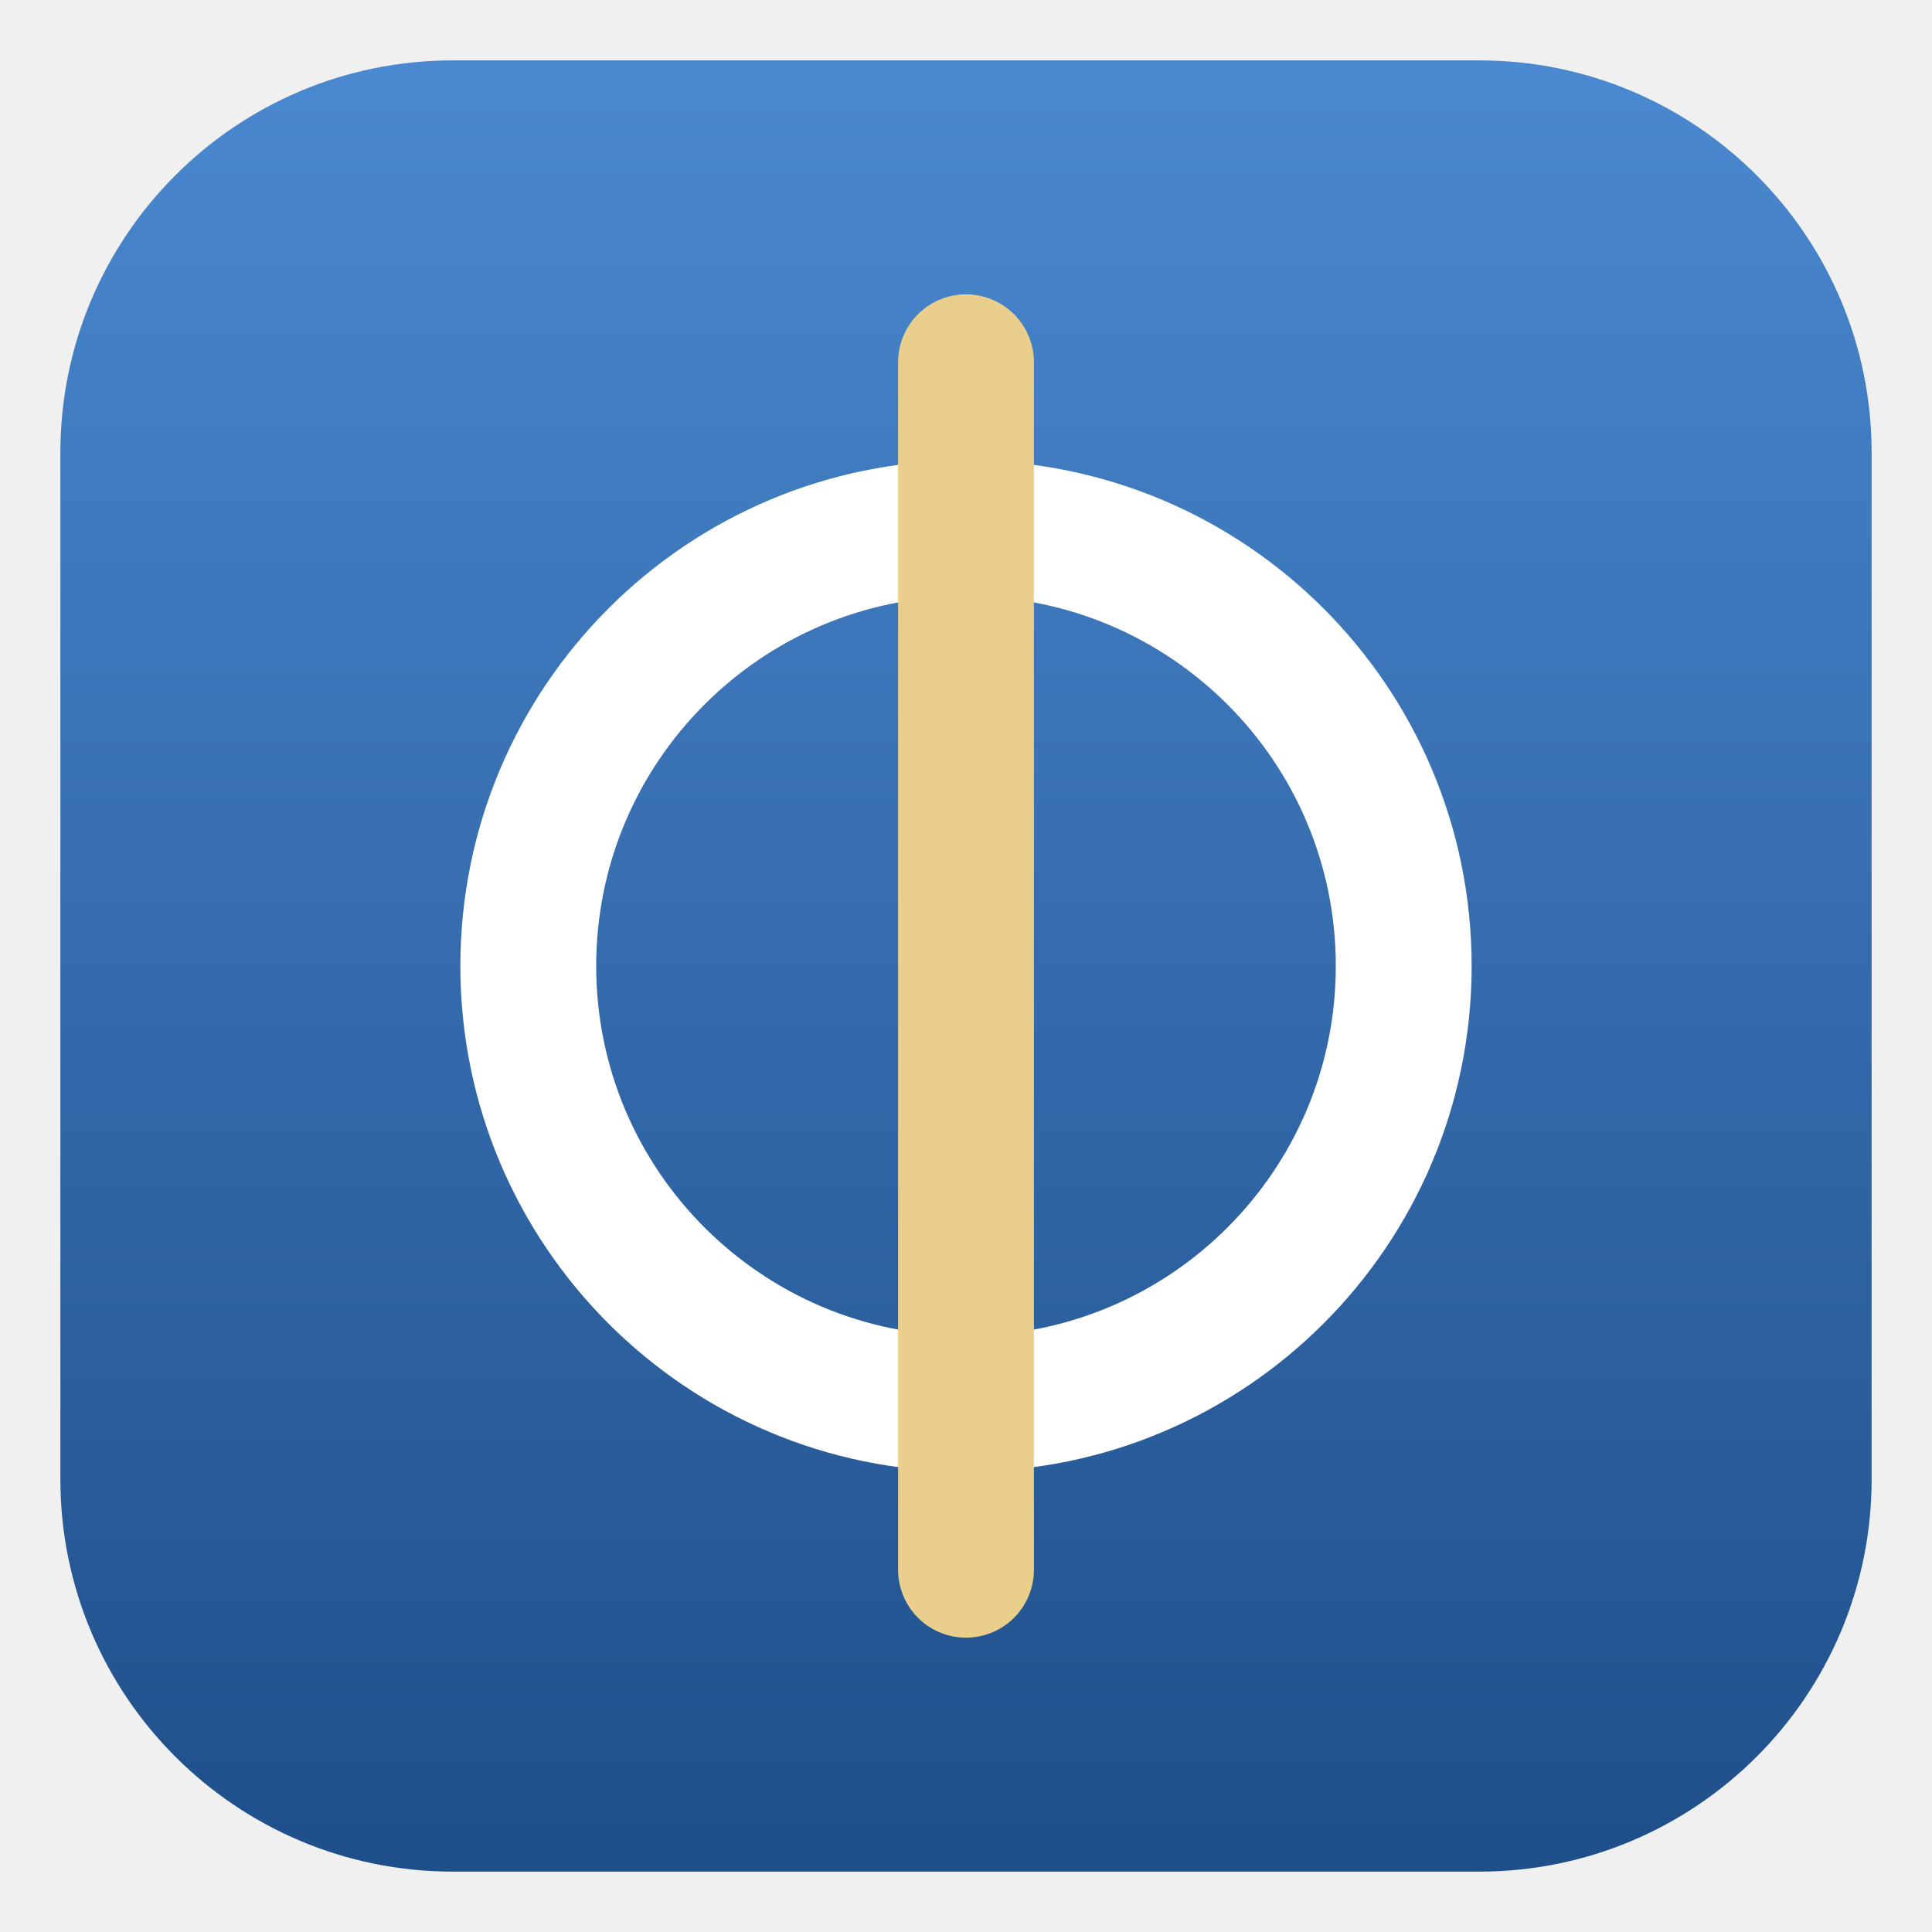
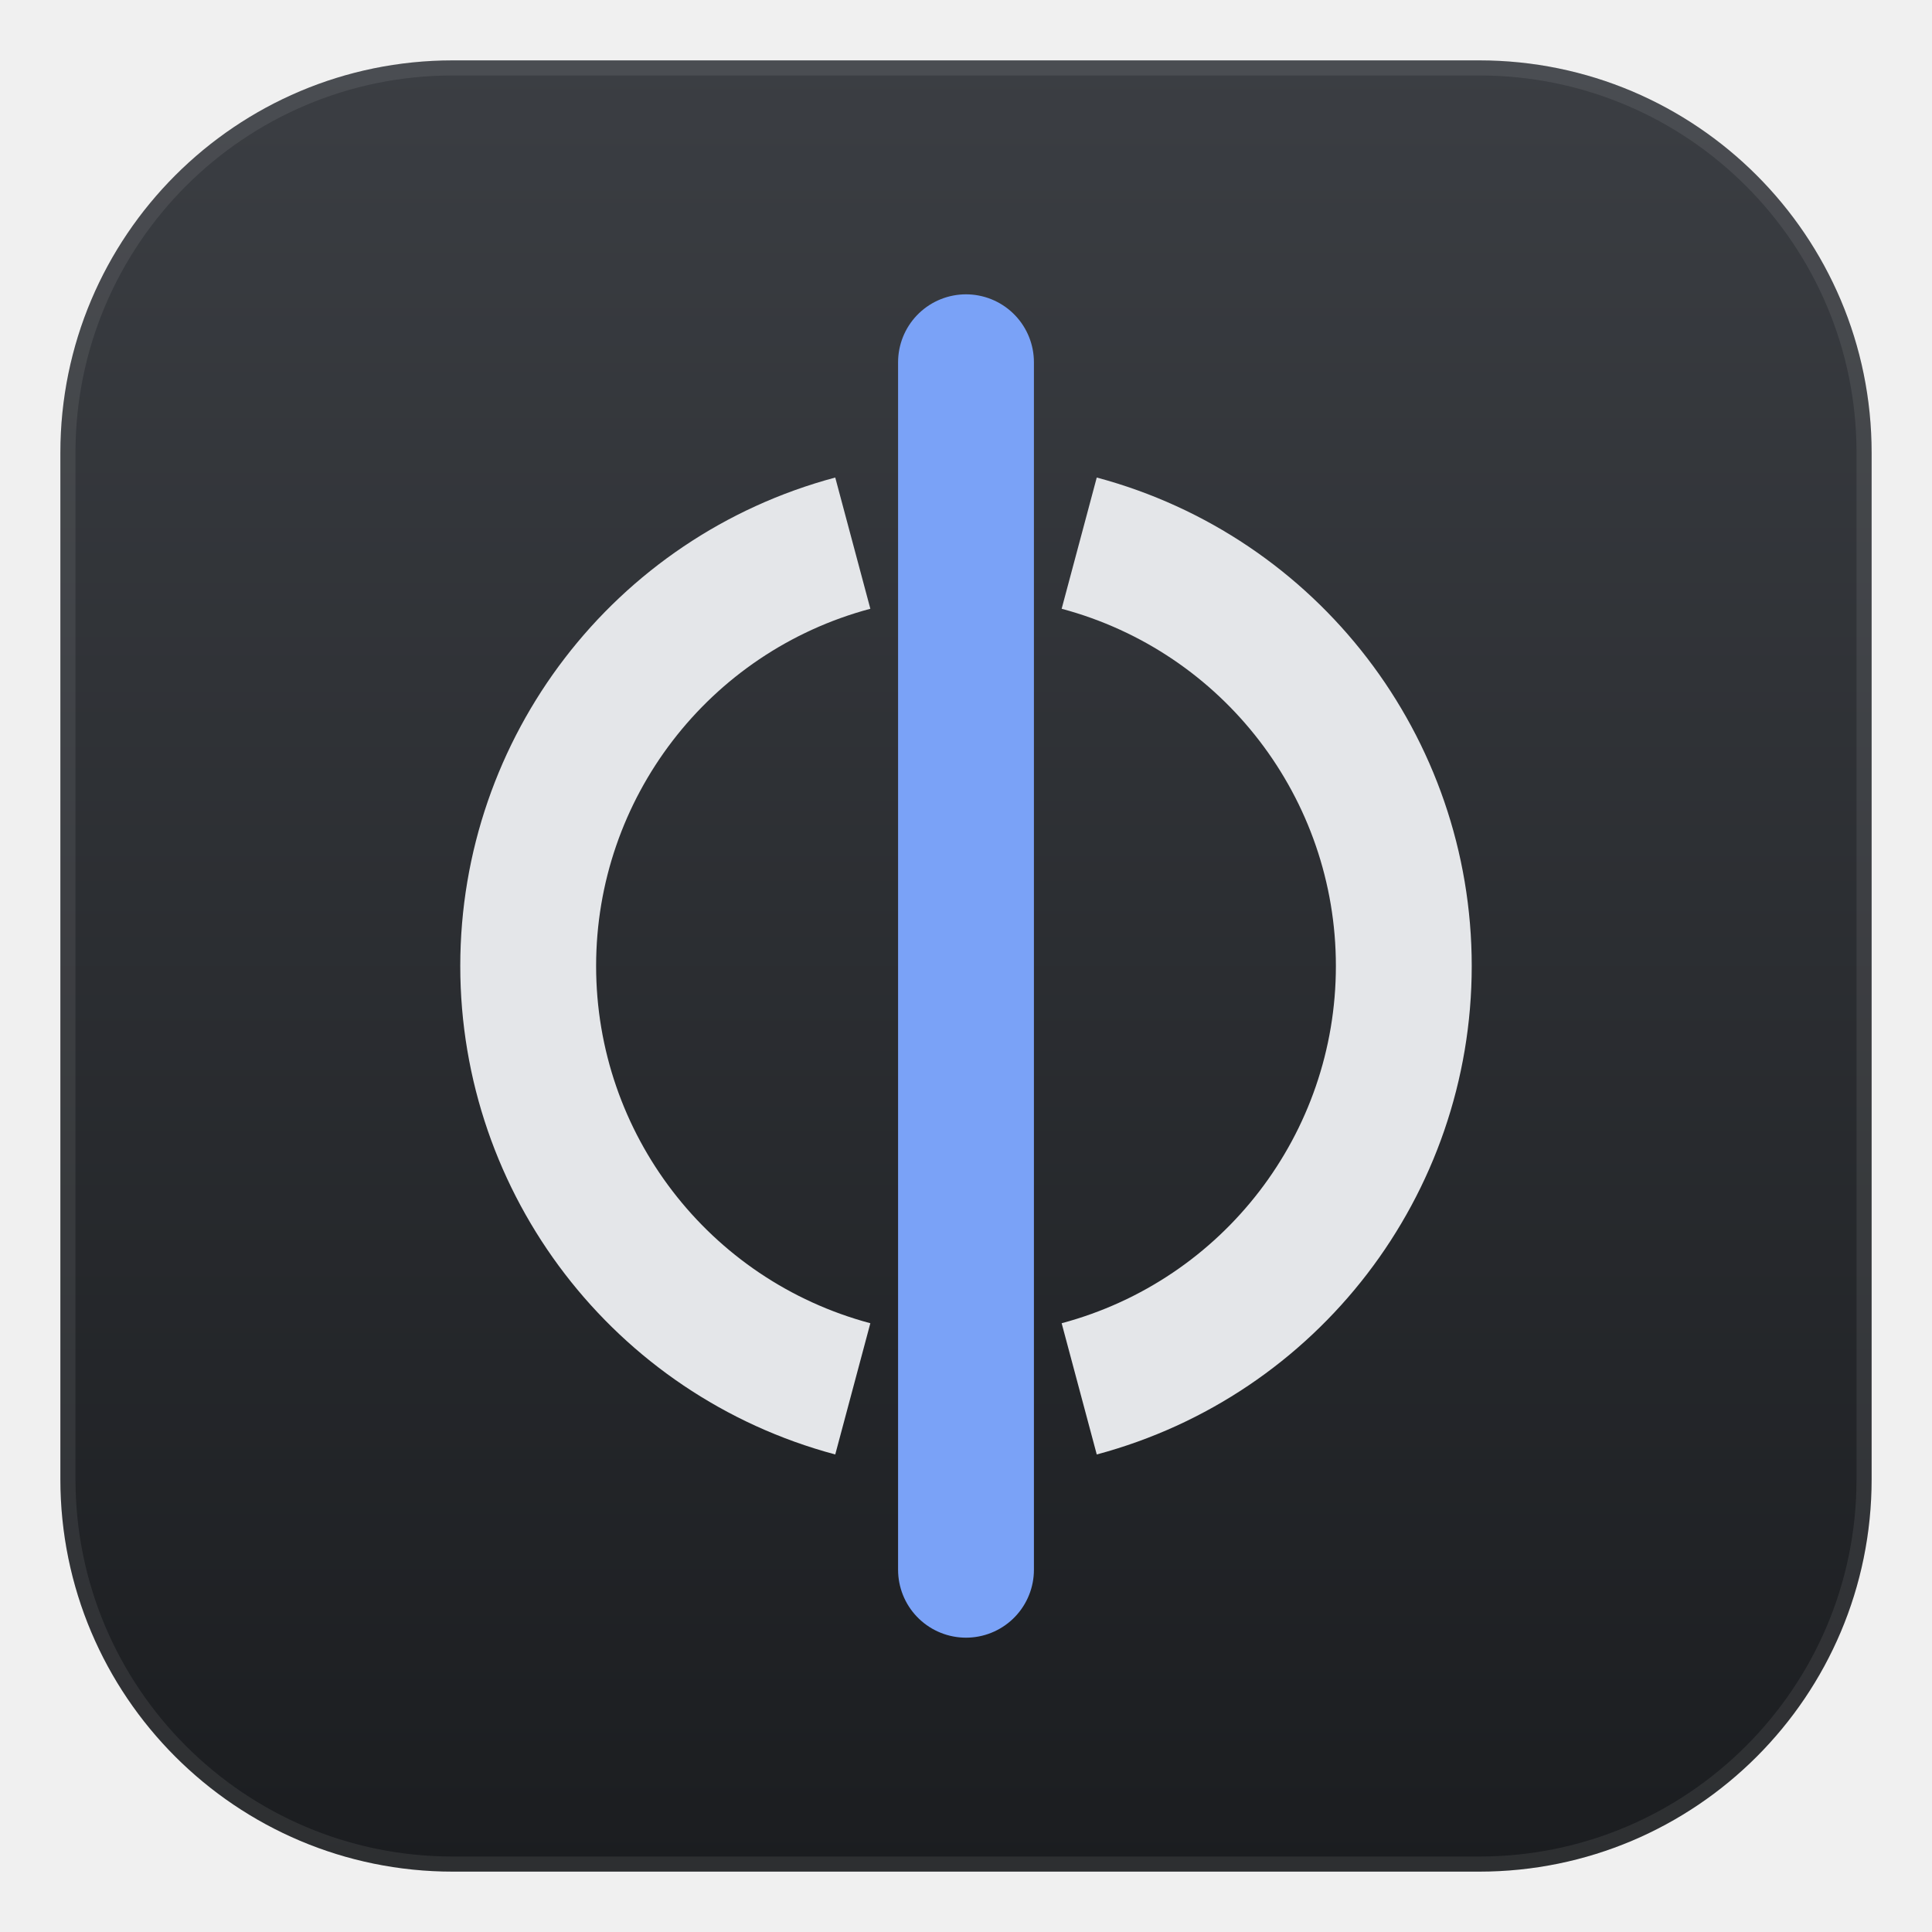
<svg xmlns="http://www.w3.org/2000/svg" viewBox="0 0 256 256">
  <defs>
    <linearGradient id="bg" x1="0" y1="0" x2="0" y2="1">
-       <stop offset="0" stop-color="#4a88d0" />
-       <stop offset="1" stop-color="#1f4f8a" />
+       <stop offset="0" stop-color="#3b3e43" />
+       <stop offset="1" stop-color="#1b1d20" />
    </linearGradient>
  </defs>
  <rect x="8" y="8" width="240" height="240" rx="52" fill="url(#bg)" />
-   <g fill="none" stroke-linecap="round" stroke-width="18">
-     <circle cx="128" cy="128" r="58" stroke="#ffffff" />
-     <path d="M128 48 V208" stroke="#e9cf8b" />
+   <rect x="9" y="9" width="238" height="238" rx="51" fill="none" stroke="#ffffff" stroke-opacity=".08" stroke-width="2" />
+   <g fill="none" stroke-width="18">
+     <path d="M113 71.97 A58 58 0 0 0 113 184.03 M143 71.97 A58 58 0 0 1 143 184.03" stroke="#e4e6e9" />
+     <path d="M128 48 V208" stroke="#7aa2f7" stroke-linecap="round" />
  </g>
</svg>
